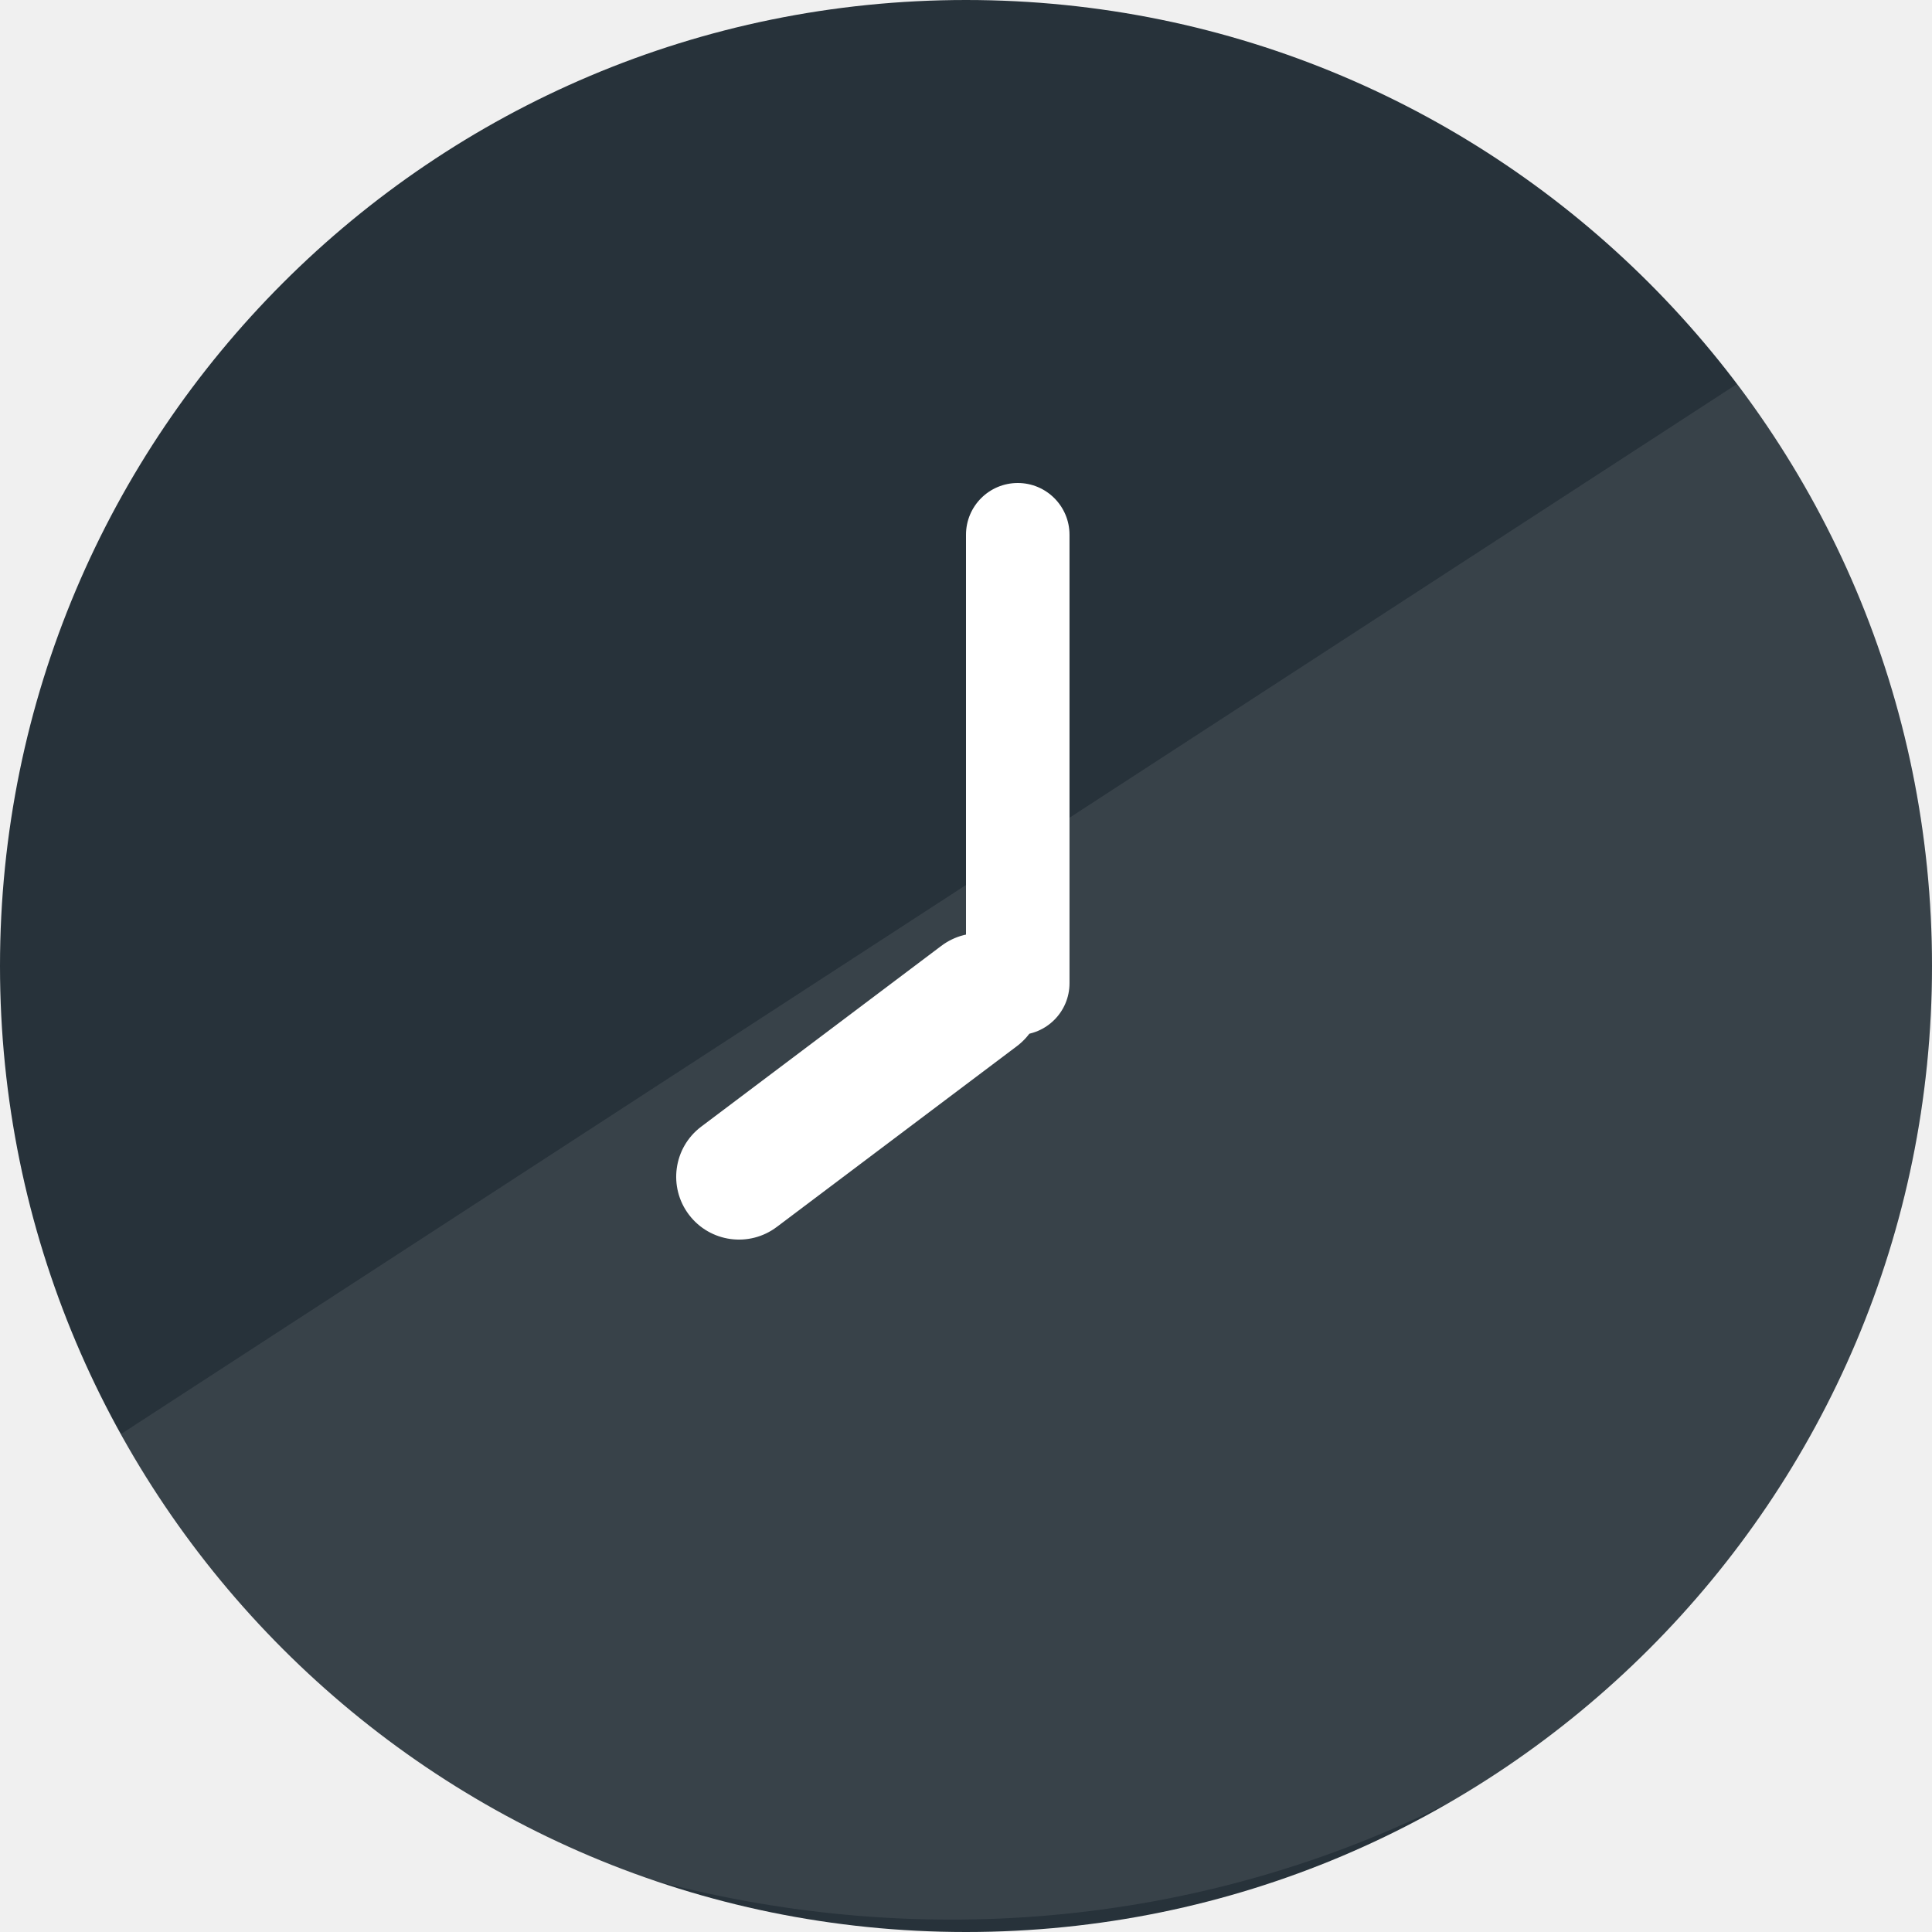
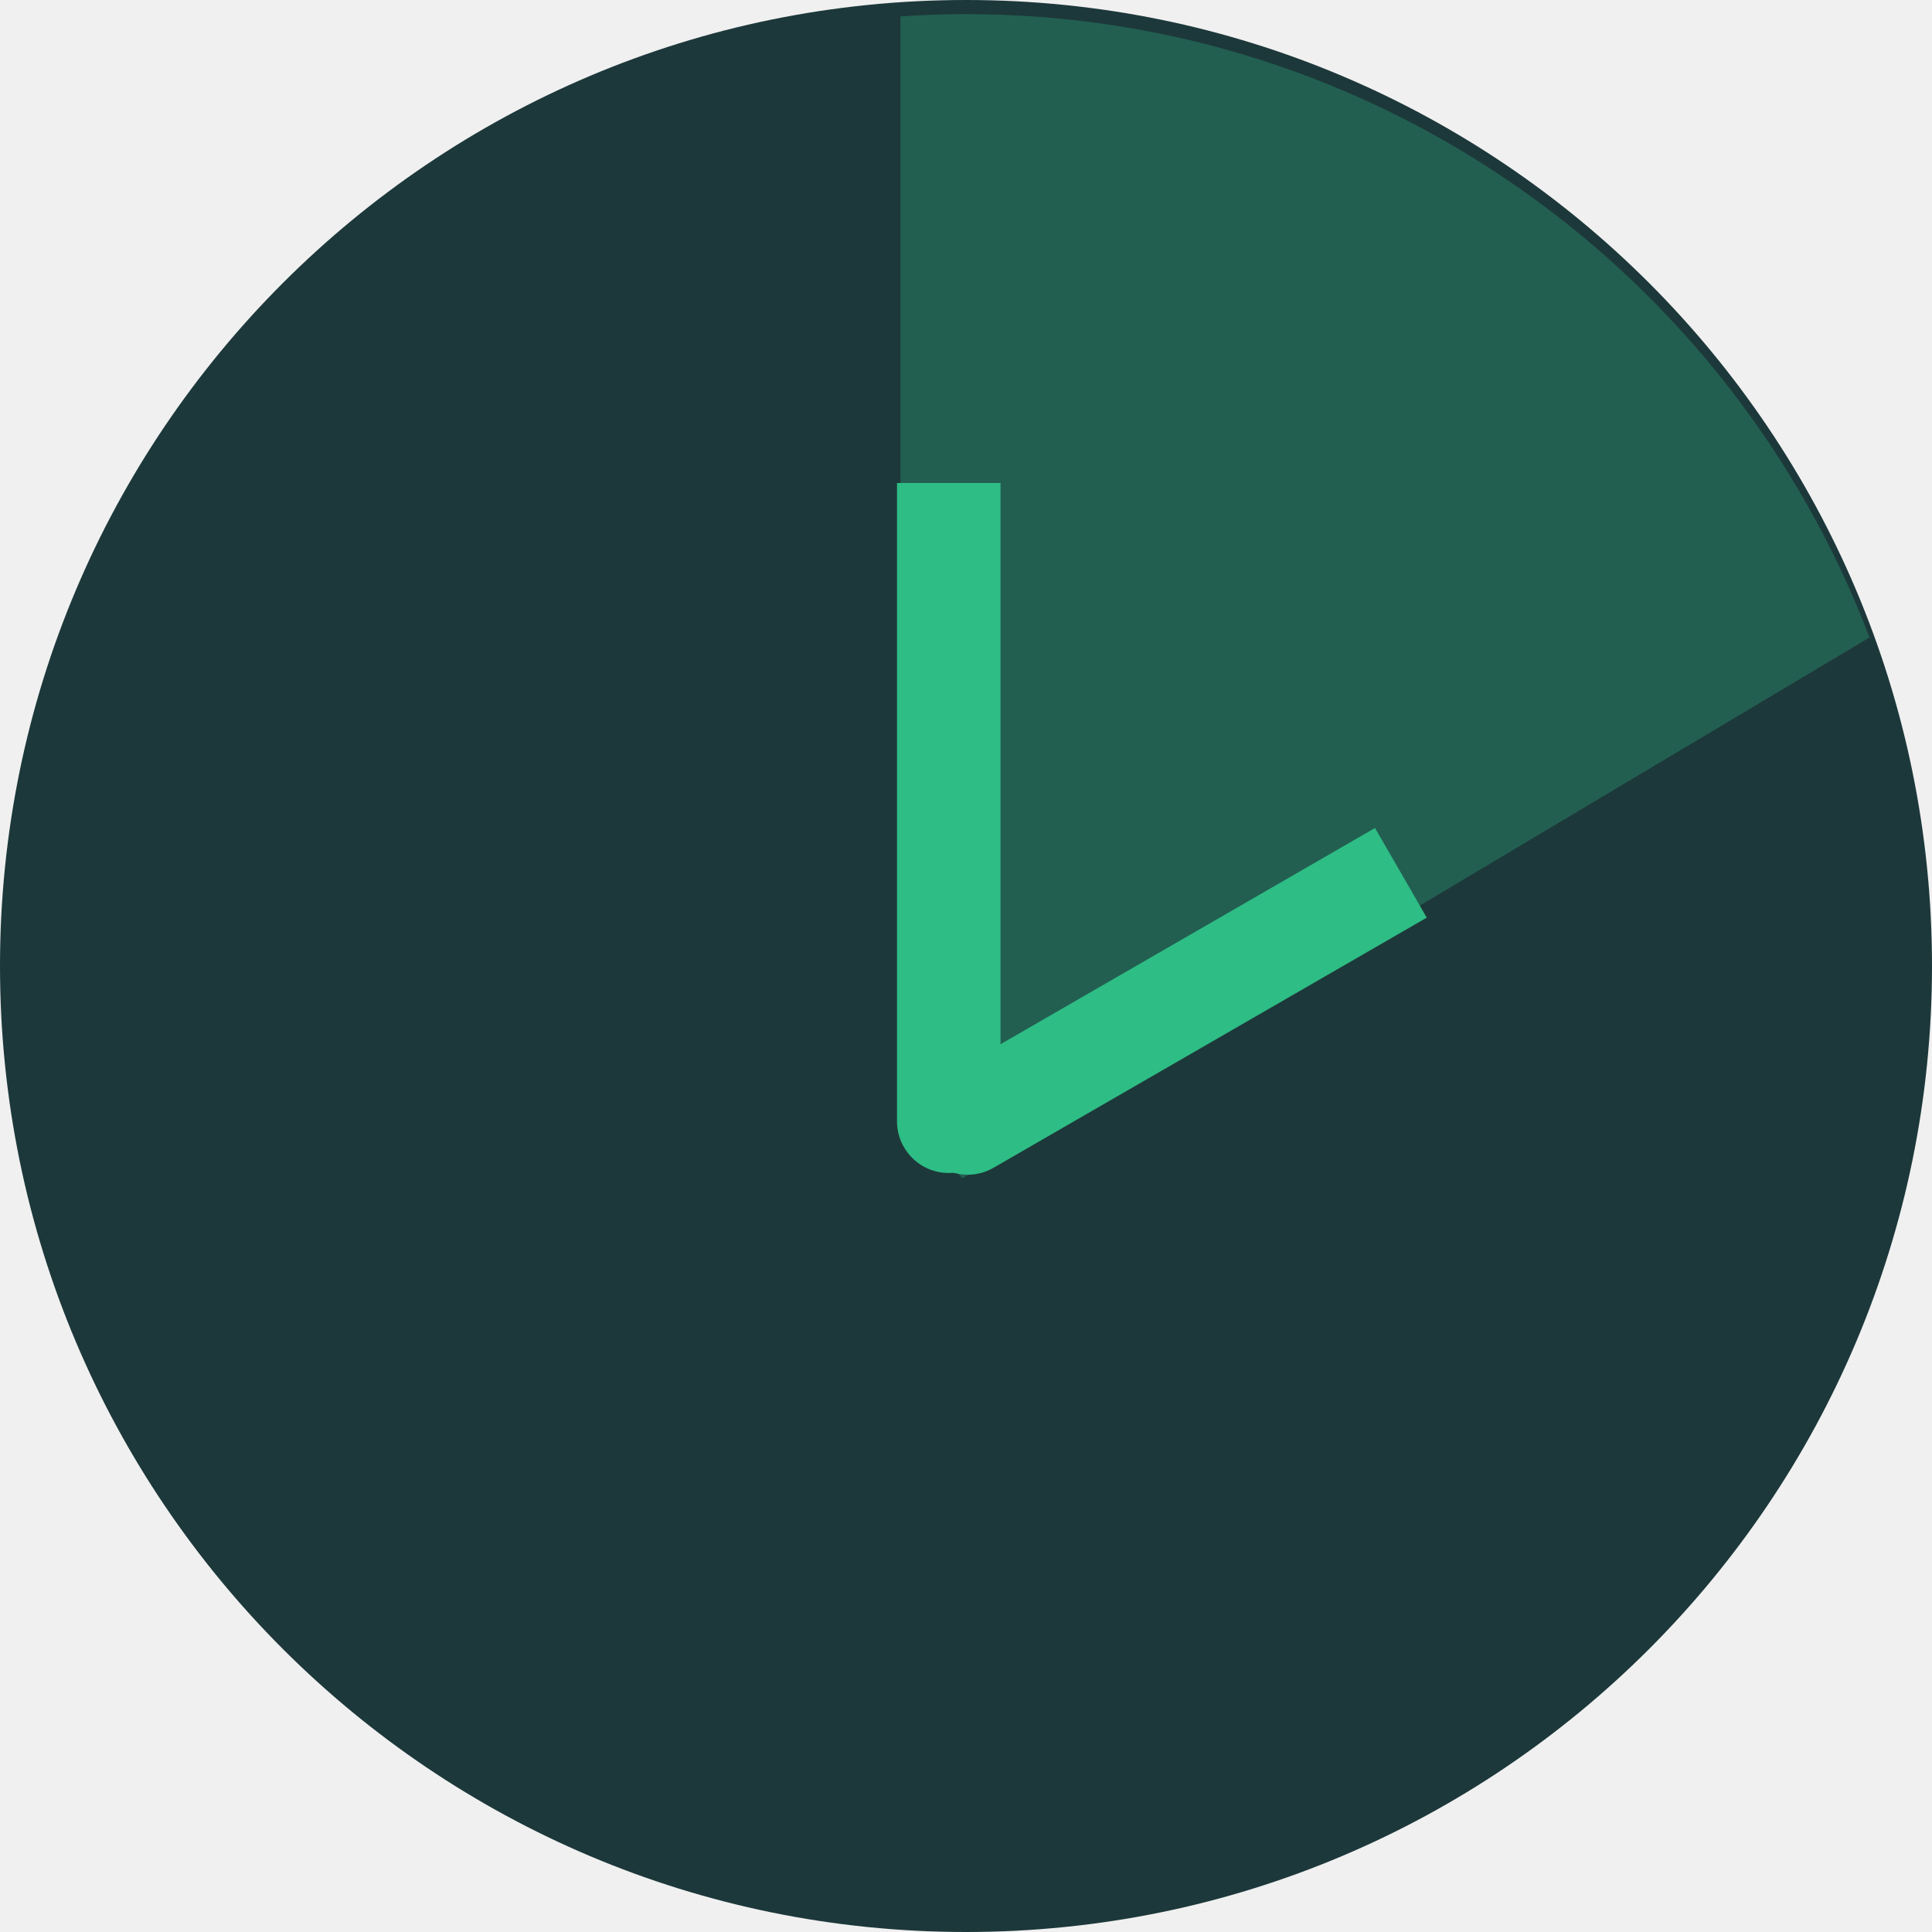
- <svg xmlns="http://www.w3.org/2000/svg" xmlns:xlink="http://www.w3.org/1999/xlink" width="28" height="28" viewBox="0 0 28 28">
-   <defs>
-     <path id="65zha" d="M197 711a14 14 0 1 1 28 0 14 14 0 0 1-28 0z" />
-     <path id="65zhc" d="M224.15 698.98c5.12 7.87 3.07 18.28-4.57 23.24-7.11 4.62-16.56 2.9-21.96-3.7l27.24-17.7-3.14-4.82c.9.88 1.72 1.87 2.43 2.98z" />
-     <path id="65zhd" d="M211 704.75a.75.75 0 0 1 1.5 0v6.5a.75.75 0 0 1-1.5 0z" />
-     <path id="65zhe" d="M208.26 714.78a.91.91 0 0 1-1.1-1.45l3.48-2.62a.91.91 0 0 1 1.1 1.45z" />
-     <clipPath id="65zhb">
-       <use xlink:href="#65zha" />
-     </clipPath>
-   </defs>
-   <g>
-     <g transform="translate(-197 -697)">
+ <svg xmlns="http://www.w3.org/2000/svg" width="28px" height="28px" viewBox="0 0 28 28" version="1.1">
+   <g id="Symbols" stroke="none" stroke-width="1" fill="none" fill-rule="evenodd">
+     <g id="Начало-Периода">
      <g>
-         <use fill="#27323a" xlink:href="#65zha" />
-       </g>
-       <g clip-path="url(#65zhb)" opacity=".1">
-         <use fill="#d8d8d8" xlink:href="#65zhc" />
-       </g>
-       <g clip-path="url(#65zhb)">
-         <use fill="#fff" xlink:href="#65zhd" />
-       </g>
-       <g clip-path="url(#65zhb)">
-         <use fill="#fff" xlink:href="#65zhe" />
+         <g id="Group-93-Copy" transform="translate(14, 14) scale(1, -1) translate(-14, -14) ">
+           <circle id="Oval-7" fill="#1D383A" transform="translate(14, 14) scale(1, -1) rotate(90) translate(-14, -14) " cx="14" cy="14" r="14" />
+           <path d="M27.094,18.761 C25.09,24.041 19.983,27.795 14,27.795 C13.681,27.795 13.364,27.784 13.05,27.763 L13.05,11.728 C13.359,11.554 13.657,11.285 13.945,10.922 L27.094,18.761 Z" id="Combined-Shape" fill="#2EBD85" opacity="0.3" />
+         </g>
+         <path d="M13,7 L14.5,7 L14.5,16.25 C14.5,16.664 14.164,17 13.75,17 L13.75,17 C13.336,17 13,16.664 13,16.25 L13,7 Z" id="Rectangle-18" fill="#2EBD85" />
+         <path d="M16.089,10.65 L17.589,10.65 L17.589,17.9 C17.589,18.314 17.253,18.65 16.839,18.65 L16.839,18.65 C16.425,18.65 16.089,18.314 16.089,17.9 L16.089,10.65 Z" id="Rectangle-18-Copy" fill="#2EBD85" transform="translate(16.8391, 14.64952) rotate(-300) translate(-16.8391, -14.64952) " />
      </g>
    </g>
  </g>
</svg>
